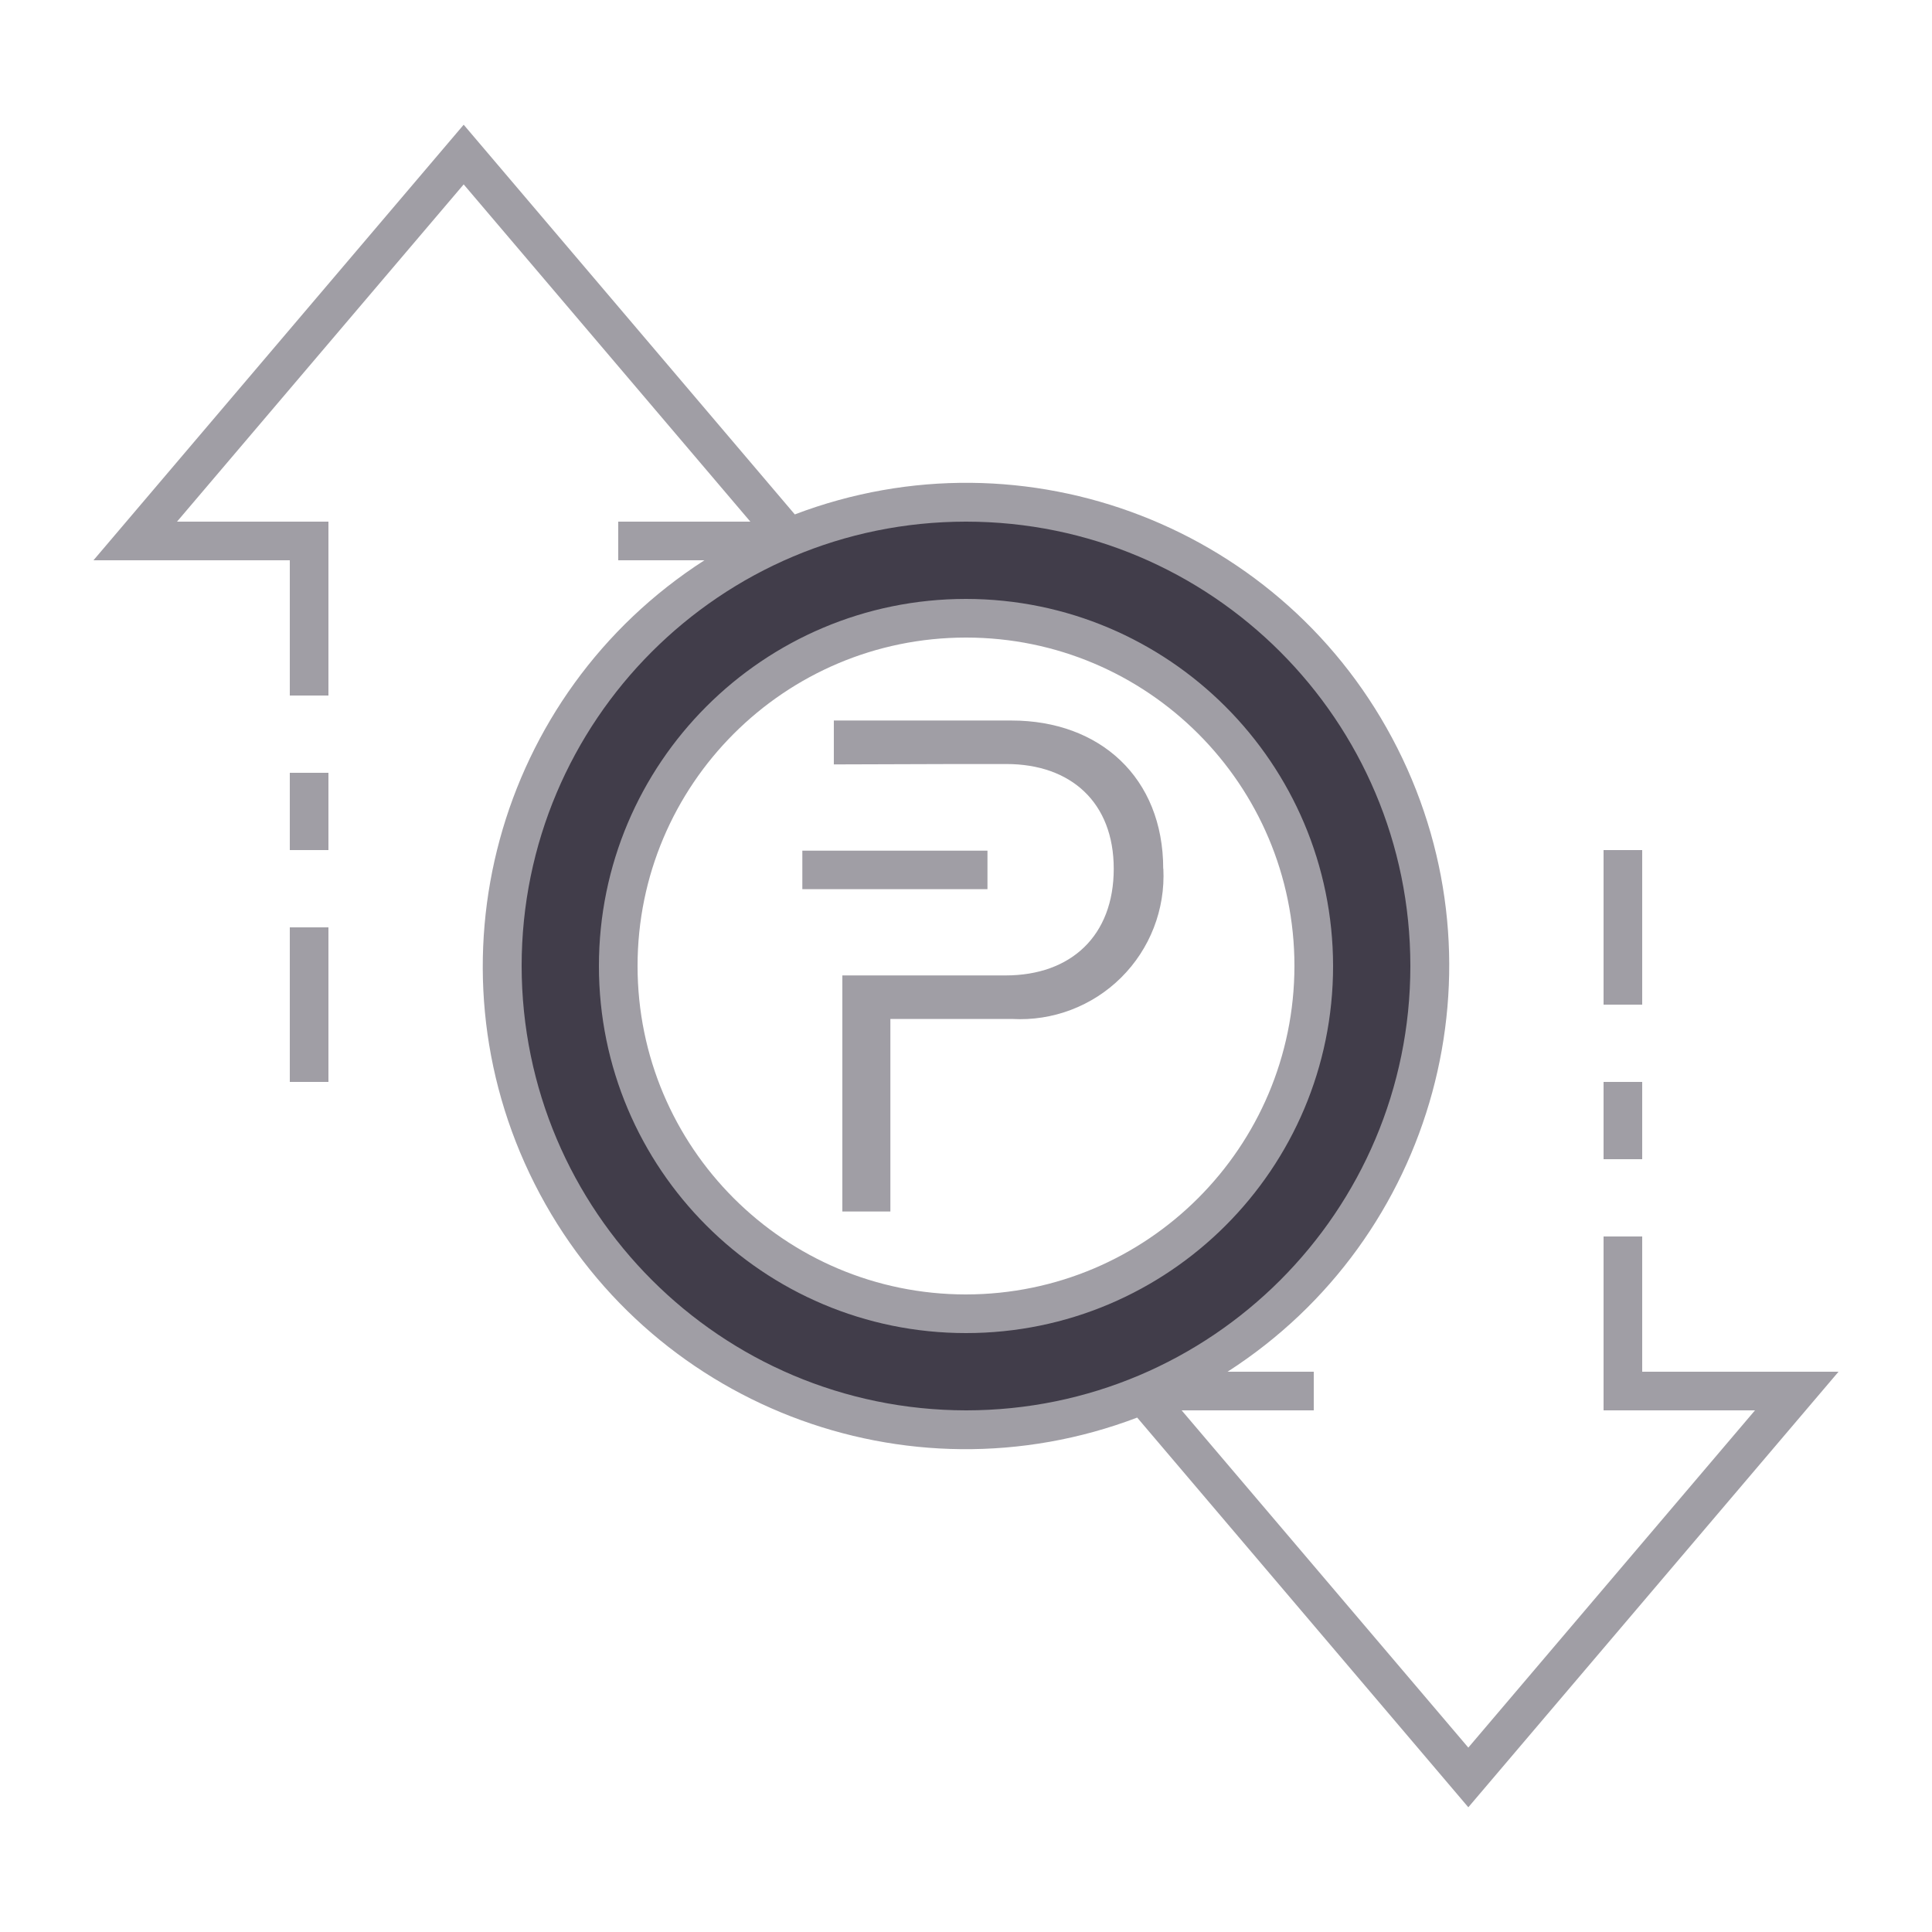
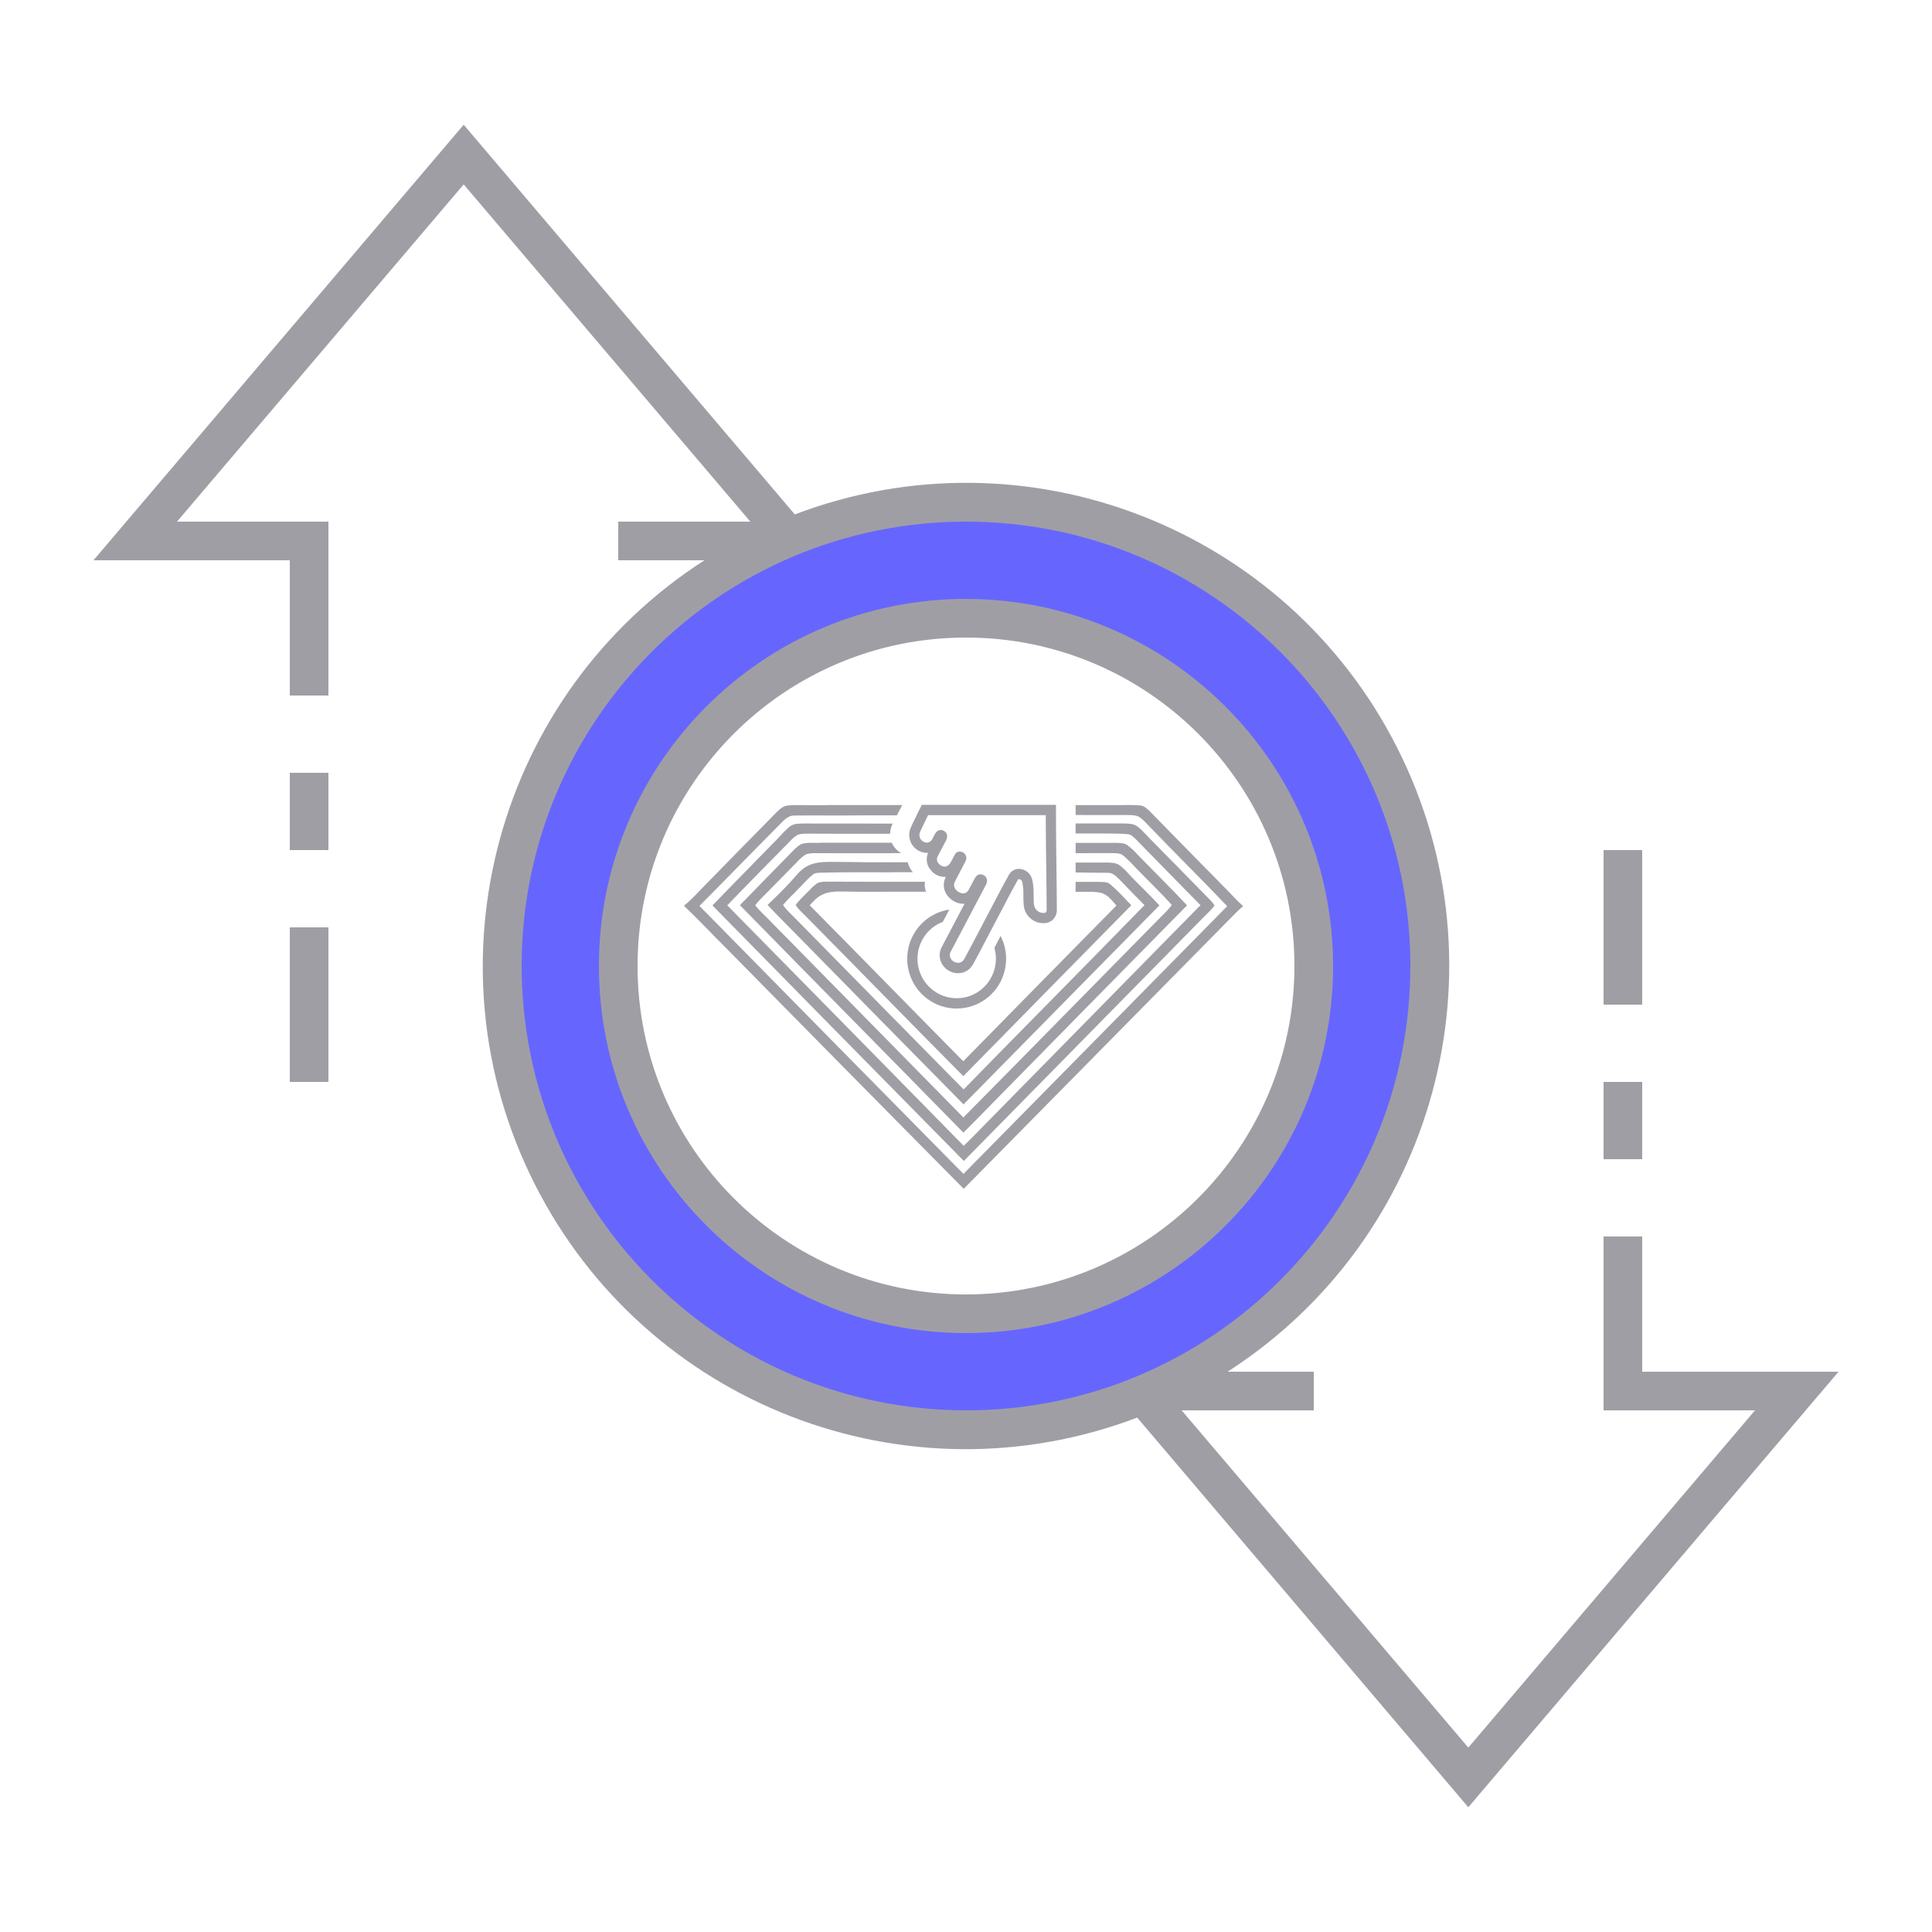
- <svg xmlns="http://www.w3.org/2000/svg" id="ic_empty_Dark_transactions" width="100" height="100" viewBox="0 0 100 100">
-   <defs>
-     <style type="text/css">
+ <svg xmlns="http://www.w3.org/2000/svg" id="ic_empty_Dark_transactions" width="100" height="100" viewBox="0 0 100 100" version="1.1">
+   <defs id="defs4">
+     <style type="text/css" id="style2">
            .cls-1{fill:#413d4a}.cls-2{fill:#a09ea5}.cls-3{fill:none}
        </style>
+     <style id="style2-0">.cls-1{fill:#66f;}</style>
  </defs>
  <g id="Group_9036" data-name="Group 9036">
    <path id="Path_18988" d="M50 26a24 24 0 1 0 24 24 24 24 0 0 0-24-24zm0 42a18 18 0 1 1 18-18 18 18 0 0 1-18 18z" class="cls-1" data-name="Path 18988" />
    <g id="Group_9035" data-name="Group 9035">
-       <g id="Group_9033" data-name="Group 9033">
-         <g id="Group_9032" data-name="Group 9032">
-           <path id="Rectangle_4692" d="M0 0h9.582v1.993H0z" class="cls-2" data-name="Rectangle 4692" transform="translate(41.529 44.03)" />
-           <path id="Path_18989" d="M60.215 44.967a7.421 7.421 0 0 1-7.829 7.774h-6.3v9.965H43.6V50.488h8.447c3.387 0 5.6-2.053 5.6-5.521 0-3.428-2.211-5.421-5.558-5.421h-2.63l-6.3.02v-2.272h9.2c4.562 0 7.849 2.95 7.849 7.673" class="cls-2" data-name="Path 18989" />
-         </g>
-       </g>
      <g id="Group_9034" data-name="Group 9034">
        <path id="Path_18990" d="M50 31a19 19 0 1 0 19 19 19.021 19.021 0 0 0-19-19zm0 36a17 17 0 1 1 17-17 17.019 17.019 0 0 1-17 17z" class="cls-2" data-name="Path 18990" />
        <path id="Rectangle_4693" d="M0 0h2v4H0z" class="cls-2" data-name="Rectangle 4693" transform="translate(83 56)" />
        <path id="Rectangle_4694" d="M0 0h2v8H0z" class="cls-2" data-name="Rectangle 4694" transform="translate(83 44)" />
        <path id="Rectangle_4695" d="M0 0h2v8H0z" class="cls-2" data-name="Rectangle 4695" transform="translate(15 48)" />
        <path id="Rectangle_4696" d="M0 0h2v4H0z" class="cls-2" data-name="Rectangle 4696" transform="translate(15 40)" />
        <path id="Path_18991" d="M95.162 71H85v-7h-2v9h7.838L76 90.456 61.162 73H68v-2h-4.461a24.989 24.989 0 0 0-22.4-44.374L24 6.456 4.838 29H15v7h2v-9H9.162L24 9.544 38.838 27H32v2h4.461a24.989 24.989 0 0 0 22.4 44.374L76 93.544zM27 50a23 23 0 1 1 23 23 23.026 23.026 0 0 1-23-23z" class="cls-2" data-name="Path 18991" />
      </g>
+       <g transform="matrix(0.1806765,0,0,0.1806765,34.51308,39.67155)" data-name="Layer 2" id="Layer_2" style="fill:#a09ea5;fill-opacity:1">
+         <g data-name="Layer 1" id="Layer_1-2" style="fill:#a09ea5;fill-opacity:1">
+           <g id="g24" transform="matrix(0.4722539,0,0,0.4753063,5,11)" style="fill:#a09ea5;fill-opacity:1">
+             <path id="path8" d="m 269.1,0.084 a 89.41,89.41 0 0 0 -3.18,0.076 h -28.5 V 6.119 c 10.06,0 20.129,0.08 30.199,0 2.45,0.05 5.151,-0.059 7.451,0.721 2.05,0.93 3.749,2.771 5.299,4.301 16.17,16.8 32.84,33.14 49,49.93 -53.333,53.767 -106.667,107.553 -160,161.359 C 115.942,168.643 62.564,114.803 9.23,60.91 25.21,44.96 40.93,28.82 56.93,12.82 c 2.92,-2.72 5.47,-6.511 10,-6.371 12.94,-0.17 25.939,0.11 38.939,-0.1 0.249,-0.009 0.499,-0.011 0.748,-0.02 h 22.373 L 132.25,0.131 H 87.061 v 0.039 H 72.92 c -3.65,0.03 -7.44,-0.229 -11,0.381 -2.32,0.45 -4.23,2.29 -5.85,3.83 C 40.69,19.911 25.36,35.39 10.07,51 6.86,54.22 3.67,57.88 0,60.6 V 61 c 8.46,7.94 16.359,16.431 24.619,24.551 48.253,48.713 96.557,97.339 144.91,145.879 53.46,-53.807 106.885,-107.637 160.271,-161.49 3,-2.97 5.74,-5.969 9,-8.689 v -0.471 c -3.03,-2.59 -5.73,-5.55 -8.48,-8.41 -16,-16.19 -32.09,-32.32 -48,-48.58 -1.49,-1.41 -3.24,-3.088 -5.4,-3.408 a 89.41,89.41 0 0 0 -7.82,-0.297 z" style="fill:#a09ea5;fill-opacity:1" />
+             <path id="path10" d="m 237.4,11.211 v 6.059 h 19.689 c 4.06,0.1 8.061,-7.8e-5 12.061,0.42 1.85,0.14 3.13,1.55 4.42,2.67 13.22,13.34 26.32,26.811 39.58,40.111 -45.32,45.767 -90.617,91.559 -135.891,137.379 -2.533,2.593 -5.11,5.144 -7.73,7.65 C 121.776,157.167 73.963,108.854 26.09,60.561 c 12.79,-13.19 25.729,-26.191 38.609,-39.191 a 18,18 0 0 1 4.42,-3.469 23.62,23.62 0 0 1 6,-0.541 c 16.58,0.11 33.181,0.061 49.781,0.061 a 13,13 0 0 1 1,-4.85 v -0.125 c 0.036,-0.091 0.044,-0.107 0.15,-0.346 0.12,-0.27 0.259,-0.529 0.379,-0.799 H 88.631 v -0.023 c -5.513,-0.002 -11.025,-0.009 -16.541,-0.037 h -0.109 c -2.89,0.11 -5.58,-0.041 -8,1.869 -3.08,2.41 -5.59,5.541 -8.35,8.301 -12.83,13.09 -25.791,26.071 -38.521,39.221 50.787,51.4 101.62,102.733 152.5,154 48.153,-48.66 96.314,-97.305 144.48,-145.932 2.54,-2.64 5.46,-5.119 7.6,-8.059 a 21.17,21.17 0 0 0 -2.75,-3.381 c -12.17,-12.26 -24.23,-24.62 -36.43,-36.85 -2.56,-2.59 -5,-5.52 -8,-7.65 -2.29,-1.55 -5.71,-1.469 -8.42,-1.549 z m -148.77,0.066 c 12.418,0.003 24.832,-0.037 37.25,-0.037 H 88.631 Z m 36.834,2.34 a 12.59,12.59 0 0 0 -0.564,3.523 h -0.019 a 12.59,12.59 0 0 1 0.584,-3.523 z" style="opacity:1;fill:#a09ea5;fill-opacity:1" />
+             <path id="path12" d="m 82,22.82 v 0.086 c -1.384,-0.006 -2.767,-0.007 -4.15,-0.016 a 24.89,24.89 0 0 0 -0.795,-0.02 24.89,24.89 0 0 0 -5.414,0.559 c -1.97,0.66 -3.671,2.351 -5.141,3.721 -10.96,11.06 -21.8,22.231 -32.74,33.311 45.08,45.79 90.461,91.32 135.561,137.09 4.73,-4.54 9.259,-9.25 13.879,-13.9 C 223.733,142.597 264.333,101.577 305,60.59 c -9.85,-10.54 -20.269,-20.59 -30.359,-30.99 a 37.8,37.8 0 0 0 -6.221,-5.549 c -1.89,-1.14 -4.391,-1.071 -6.561,-1.141 h -24.459 v 6.221 c 7.15,0 14.309,-7.81e-4 21.459,-0.051 2.57,0.12 5.57,-0.2 7.57,1.57 a 95.18,95.18 0 0 1 7.471,7.289 c 7.21,7.5 14.91,14.68 21.84,22.4 -2,2.84 -4.79,5.33 -7.26,7.84 -39.76,40.04 -79.31,80.28 -119.16,120.23 -39.2,-39.607 -78.384,-79.199 -117.551,-118.779 -2.87,-3.01 -6.159,-5.79 -8.689,-9.08 1.84,-2.68 4.46,-4.951 6.73,-7.301 C 56.251,46.7 62.81,40.189 69.25,33.609 a 20,20 0 0 1 4.859,-3.889 20.18,20.18 0 0 1 5.74,-0.611 c 15.25,0.1 30.5,0.051 45.75,0.051 v -0.08 h 6.16 A 1.66,1.66 0 0 1 131.49,29 13.14,13.14 0 0 1 125.891,22.82 Z" style="opacity:1;fill:#a09ea5;fill-opacity:1" />
+             <path id="path14" d="m 87.811,34.359 c -4.77,0.05 -9.591,0.481 -13.771,2.871 -3.8,2.12 -6.58,5.979 -9.5,9.119 -4.46,4.83 -9.22,9.43 -14,14 7.23,7.65 14.84,15.05 22.23,22.59 32.153,32.553 64.373,65.083 96.66,97.59 39.593,-40.007 79.203,-79.986 118.83,-119.939 -5.96,-6.4 -12.4,-12.32 -18.32,-18.6 A 37,37 0 0 0 263.881,36.25 c -2.27,-1.49 -5.36,-1.42 -8,-1.49 h -18.471 v 6 c 6.47,0.06 12.971,0.201 19.471,0.201 3.4,-0.09 5.158,2.248 7.398,4.318 4.91,5.08 9.91,10.16 14.91,15.16 -36.4,37.16 -73.259,73.95 -109.719,111.07 -34.19,-34.35 -68.151,-68.83 -102.281,-103.25 -2.48,-2.51 -5.26,-4.989 -7.26,-7.859 2.71,-3.47 6.201,-6.44 9.201,-9.65 2.96,-2.89 5.638,-6.16 8.898,-8.73 1.41,-1.13 3.051,-0.989 4.781,-1.129 14.24,-0.38 28.51,-0.221 42.75,-0.221 v -0.07 h 13.109 a 14.41,14.41 0 0 1 -3.08,-5.91 v -0.09 h -23.223 c -0.383,-0.004 -0.763,-0.005 -1.146,-0.01 -7.8,-0.11 -15.6,-0.23 -23.41,-0.23 z" style="opacity:1;fill:#a09ea5;fill-opacity:1" />
+             <path id="path16" d="m 87.631,46.279 c -2.11,0.07 -4.561,-0.079 -6.561,0.781 -2.38,1.35 -4.301,3.559 -6.221,5.469 -2.43,2.54 -5.17,4.94 -7.25,7.73 1.29,2.52 3.84,4.52 5.84,6.58 32.01,32.16 63.76,64.57 95.85,96.68 33.94,-34.373 67.91,-68.707 101.91,-103 -4.04,-4.14 -7.93,-8.519 -12.26,-12.189 -2.1,-2.08 -4.539,-1.79 -7.309,-1.91 h -14.23 v 6 h 8.23 c 3.38,0.07 7.138,-6.25e-4 10.068,1.859 2.49,1.6 4.49,4.201 6.49,6.381 -31.02,31.253 -61.996,62.546 -92.93,93.879 -31.14,-31.28 -62.021,-62.75 -93.141,-94 2.27,-2.44 4.3,-4.838 7.42,-6.318 3.98,-2 8.722,-2.08 13.092,-2 9.57,0.29 19.17,0.139 28.76,0.139 v -0.01 h 21.32 a 10.82,10.82 0 0 1 -0.711,-6 h -24.471 v 0.004 c -11.301,-0.041 -22.596,0.025 -33.898,-0.074 z" style="opacity:1;fill:#a09ea5;fill-opacity:1" />
+             <path style="opacity:1;fill:#a09ea5;fill-opacity:1" class="cls-1" d="M 225.78,37.16 C 225.64,26.75 225.5,15.99 225.5,6.16 V 0 h -81.38 l -1.73,3.37 c -0.34,0.68 -1.08,2.2 -1.78,3.65 -0.54,1.11 -1.05,2.18 -1.3,2.68 -0.88,1.74 -1.6,3.31 -2.2,4.81 a 10.78,10.78 0 0 0 10.07,14.42 h 0.71 a 9.85,9.85 0 0 0 1.62,10.35 10.82,10.82 0 0 0 8.37,4.17 7.5,7.5 0 0 0 0.82,0 l -0.12,0.23 c -2.64,5.22 -0.54,11.27 5,14.4 a 11.29,11.29 0 0 0 5.61,1.55 7.5,7.5 0 0 0 0.82,0 l -0.89,1.69 q -6.36,12 -12.76,24.08 a 10.38,10.38 0 0 0 0.72,11.58 11.45,11.45 0 0 0 9,4.51 10.34,10.34 0 0 0 9.17,-5.49 c 2.92,-5.25 5.75,-10.64 8,-15 1.43,-2.73 2.67,-5.09 3.68,-6.93 2.44,-4.56 4.57,-8.63 6.54,-12.37 3.14,-6 5.85,-11.16 8.7,-16.17 0.42,-0.74 0.66,-0.74 0.75,-0.74 h 0.32 a 2.17,2.17 0 0 1 1.82,1.75 32.18,32.18 0 0 1 0.66,6.05 c 0,0.55 0,1.09 0,1.64 0,1.94 0,3.95 0.19,6.07 a 11.92,11.92 0 0 0 11.35,11 c 0.26,0 0.5,0 0.74,0 a 7.84,7.84 0 0 0 5.75,-2.24 8.21,8.21 0 0 0 2.27,-6.06 C 226,54.81 225.89,45.84 225.78,37.16 Z m -8.12,28 a 5.72,5.72 0 0 1 -5.54,-5.38 c -0.2,-2.41 -0.16,-4.83 -0.19,-7.25 a 38.9,38.9 0 0 0 -0.78,-7.21 8.36,8.36 0 0 0 -6.79,-6.6 6.86,6.86 0 0 0 -7.56,3.73 c -4.69,8.24 -8.92,16.73 -15.33,28.68 -2.64,4.83 -7,13.42 -11.64,21.81 -1.83,3.33 -6,2.61 -7.79,0.25 a 4.25,4.25 0 0 1 -0.22,-5 c 5.76,-10.8 11.47,-21.65 17.19,-32.46 1.36,-2.55 2.71,-5.09 4.05,-7.65 1.2,-2.32 0.69,-4.5 -1.39,-5.66 -2.08,-1.16 -4.09,-0.56 -5.36,1.76 -1.27,2.32 -2.48,4.69 -3.76,7 -1.28,2.31 -3.55,2.82 -5.94,1.44 -2.59,-1.46 -3.65,-3.93 -2.5,-6.2 2.12,-4.17 4.4,-8.27 6.53,-12.45 a 3.9,3.9 0 0 0 -3.19,-5.81 3.33,3.33 0 0 0 -3.34,1.84 c -0.88,1.63 -1.69,3.31 -2.64,4.91 -1.72,2.94 -4.95,3.09 -7.18,0.4 A 3.62,3.62 0 0 1 153.76,31 c 1.7,-3.18 3.4,-6.38 5.07,-9.59 1.23,-2.32 0.73,-4.5 -1.29,-5.71 -2.02,-1.21 -4.2,-0.48 -5.48,1.88 -0.56,1 -1.12,2.08 -1.67,3.14 a 3.7,3.7 0 0 1 -5.21,1.51 4.52,4.52 0 0 1 -2.32,-5.4 c 0.59,-1.48 1.26,-2.92 2,-4.33 0.6,-1.19 2.46,-5.11 3.07,-6.3 h 71.37 c 0,18.05 0.47,38.83 0.55,56.89 0.01,1.73 -0.68,2.15 -2.19,2.06 z" id="path26" />
+             <path style="opacity:1;fill:#a09ea5;fill-opacity:1" class="cls-1" d="m 191.91,79 -3.78,7.2 a 23.48,23.48 0 0 1 0.93,6.59 23.79,23.79 0 1 1 -32.18,-22.29 l 3.93,-7.4 a 30,30 0 1 0 31.1,15.9 z" id="path30" />
+           </g>
+         </g>
+       </g>
    </g>
  </g>
  <path id="Rectangle_4697" d="M0 0h100v100H0z" class="cls-3" data-name="Rectangle 4697" />
</svg>
